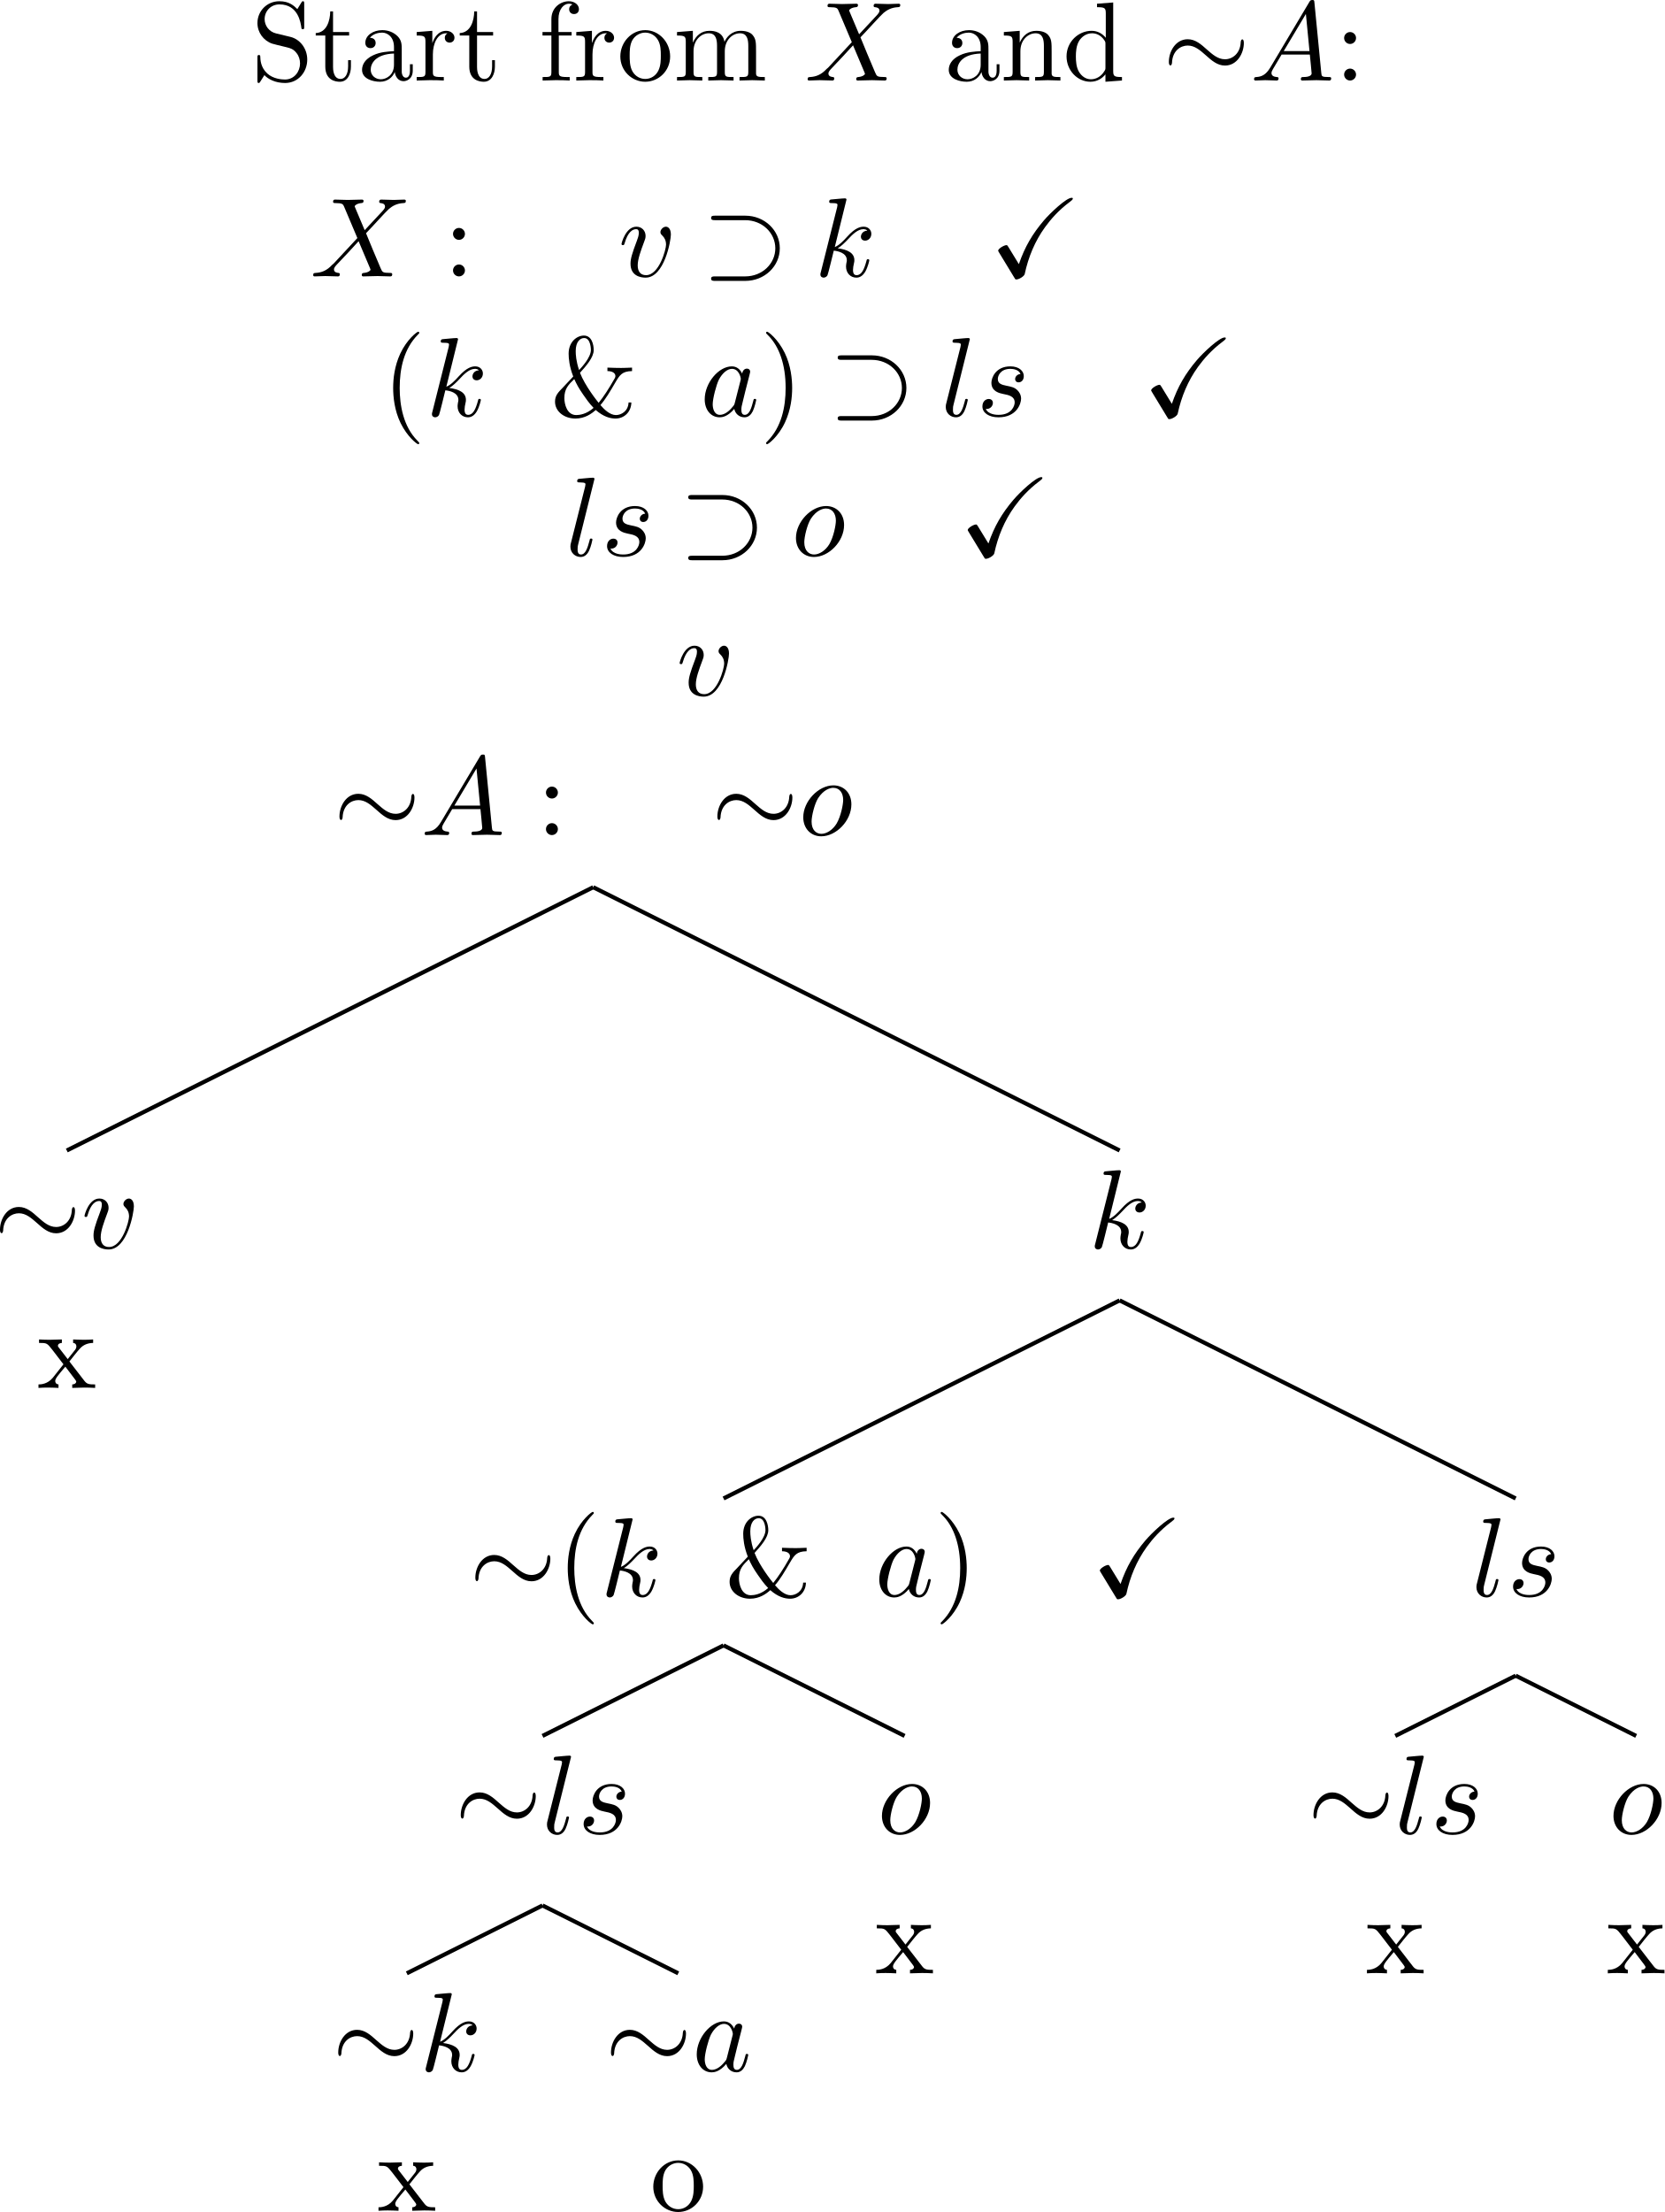
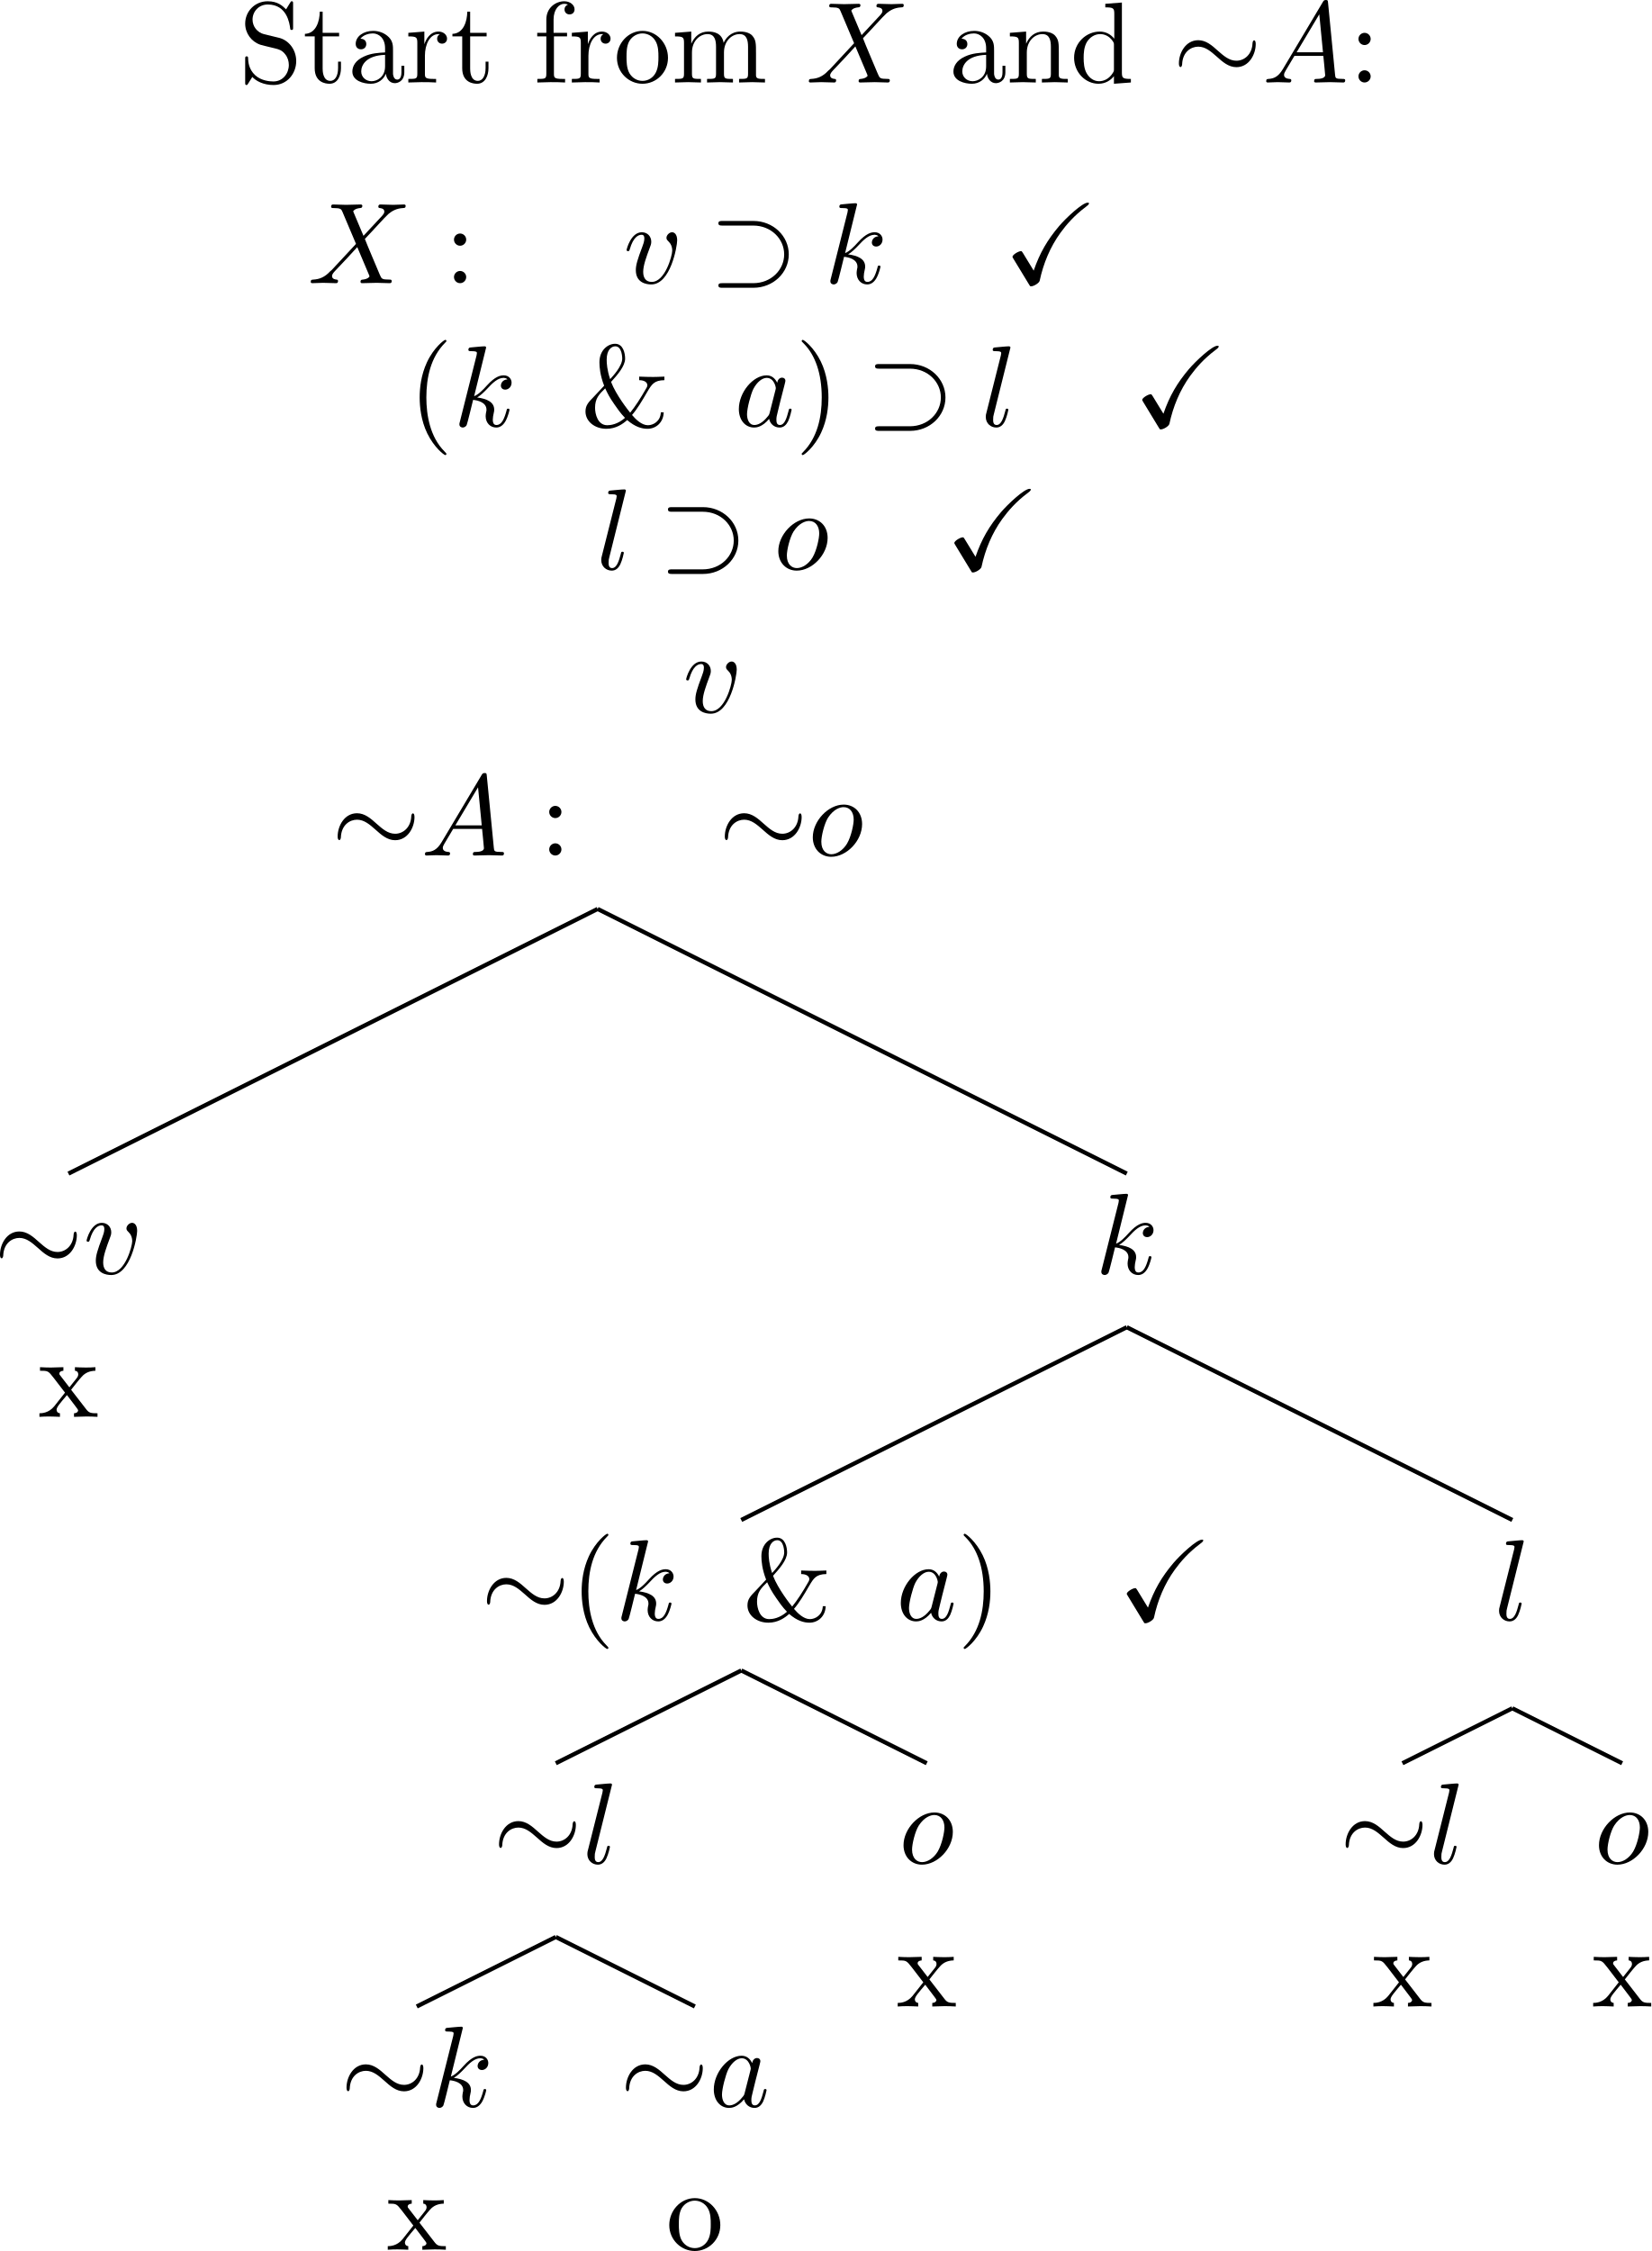
- <svg xmlns="http://www.w3.org/2000/svg" xmlns:xlink="http://www.w3.org/1999/xlink" version="1.1" fill="currentColor" class="ae-svg" style="width:14.681em;height:auto" viewBox="173.566 -72.235 161.492 214.589">
+ <svg xmlns="http://www.w3.org/2000/svg" xmlns:xlink="http://www.w3.org/1999/xlink" version="1.1" fill="currentColor" class="ae-svg" style="width:14.216em;height:auto" viewBox="175.323 -72.235 156.378 213.151">
  <defs>
    <path id="dutch-book-refusing-tree-g0-88" d="M1.898-2.869C1.8-3.022 1.789-3.033 1.724-3.033C1.473-3.033 .916-2.684 .916-2.498C.916-2.476 .916-2.455 1.004-2.313L2.389-.033C2.444 .065 2.553 .24 2.564 .251C2.585 .295 2.64 .295 2.695 .295C2.924 .295 3.436 0 3.491-.229C3.84-1.865 4.484-3.425 5.465-4.778C6.022-5.542 6.764-6.404 7.844-7.211C8.029-7.353 8.16-7.451 8.16-7.549C8.16-7.625 8.105-7.625 8.04-7.625C7.527-7.625 5.967-6.153 5.345-5.422C4.233-4.113 3.502-2.869 2.924-1.189L1.898-2.869Z" />
    <path id="dutch-book-refusing-tree-g1-24" d="M7.876-3.644C7.876-3.884 7.811-3.993 7.724-3.993C7.669-3.993 7.582-3.916 7.571-3.709C7.527-2.662 6.807-2.062 6.044-2.062C5.356-2.062 4.833-2.531 4.298-3C3.742-3.502 3.175-4.004 2.433-4.004C1.244-4.004 .6-2.804 .6-1.811C.6-1.462 .742-1.462 .753-1.462C.873-1.462 .905-1.68 .905-1.713C.949-2.913 1.767-3.393 2.433-3.393C3.12-3.393 3.644-2.924 4.178-2.455C4.735-1.953 5.302-1.451 6.044-1.451C7.233-1.451 7.876-2.651 7.876-3.644Z" />
    <path id="dutch-book-refusing-tree-g1-27" d="M4.2-5.455C5.902-5.455 7.135-4.189 7.135-2.727S5.902 0 4.2 0H1.287C1.102 0 .905 0 .905 .218S1.102 .436 1.287 .436H4.222C6.087 .436 7.571-.982 7.571-2.727S6.087-5.891 4.222-5.891H1.287C1.102-5.891 .905-5.891 .905-5.673S1.102-5.455 1.287-5.455H4.2Z" />
    <path id="dutch-book-refusing-tree-g2-65" d="M1.953-1.255C1.516-.524 1.091-.371 .611-.338C.48-.327 .382-.327 .382-.12C.382-.055 .436 0 .524 0C.818 0 1.156-.033 1.462-.033C1.822-.033 2.204 0 2.553 0C2.618 0 2.76 0 2.76-.207C2.76-.327 2.662-.338 2.585-.338C2.335-.36 2.073-.447 2.073-.72C2.073-.851 2.138-.971 2.225-1.124L3.055-2.52H5.793C5.815-2.291 5.967-.807 5.967-.698C5.967-.371 5.4-.338 5.182-.338C5.029-.338 4.92-.338 4.92-.12C4.92 0 5.051 0 5.073 0C5.52 0 5.989-.033 6.436-.033C6.709-.033 7.396 0 7.669 0C7.735 0 7.865 0 7.865-.218C7.865-.338 7.756-.338 7.615-.338C6.938-.338 6.938-.415 6.905-.731L6.24-7.549C6.218-7.767 6.218-7.811 6.033-7.811C5.858-7.811 5.815-7.735 5.749-7.625L1.953-1.255ZM3.262-2.858L5.411-6.458L5.76-2.858H3.262Z" />
    <path id="dutch-book-refusing-tree-g2-88" d="M5.291-4.484L4.375-6.655C4.342-6.742 4.32-6.785 4.32-6.796C4.32-6.862 4.505-7.069 4.964-7.113C5.073-7.124 5.182-7.135 5.182-7.32C5.182-7.451 5.051-7.451 5.018-7.451C4.571-7.451 4.102-7.418 3.644-7.418C3.371-7.418 2.695-7.451 2.422-7.451C2.356-7.451 2.225-7.451 2.225-7.233C2.225-7.113 2.335-7.113 2.476-7.113C3.131-7.113 3.196-7.004 3.295-6.764L4.582-3.72L2.28-1.244L2.138-1.124C1.604-.545 1.091-.371 .535-.338C.393-.327 .295-.327 .295-.12C.295-.109 .295 0 .436 0C.764 0 1.124-.033 1.462-.033C1.865-.033 2.291 0 2.684 0C2.749 0 2.88 0 2.88-.218C2.88-.327 2.771-.338 2.749-.338C2.651-.349 2.313-.371 2.313-.676C2.313-.851 2.476-1.025 2.607-1.167L3.72-2.345L4.702-3.415L5.804-.807C5.847-.687 5.858-.676 5.858-.655C5.858-.567 5.651-.382 5.225-.338C5.105-.327 5.007-.316 5.007-.131C5.007 0 5.127 0 5.171 0C5.476 0 6.24-.033 6.545-.033C6.818-.033 7.484 0 7.756 0C7.833 0 7.964 0 7.964-.207C7.964-.338 7.855-.338 7.767-.338C7.036-.349 7.015-.382 6.829-.818C6.404-1.833 5.673-3.535 5.422-4.189C6.164-4.953 7.309-6.251 7.658-6.556C7.975-6.818 8.389-7.08 9.044-7.113C9.185-7.124 9.284-7.124 9.284-7.331C9.284-7.342 9.284-7.451 9.142-7.451C8.815-7.451 8.455-7.418 8.116-7.418C7.713-7.418 7.298-7.451 6.905-7.451C6.84-7.451 6.698-7.451 6.698-7.233C6.698-7.156 6.753-7.124 6.829-7.113C6.927-7.102 7.265-7.08 7.265-6.775C7.265-6.622 7.145-6.48 7.058-6.382L5.291-4.484Z" />
    <path id="dutch-book-refusing-tree-g2-97" d="M4.069-4.124C3.873-4.527 3.556-4.822 3.065-4.822C1.789-4.822 .436-3.218 .436-1.625C.436-.6 1.036 .12 1.887 .12C2.105 .12 2.651 .076 3.305-.698C3.393-.24 3.775 .12 4.298 .12C4.68 .12 4.931-.131 5.105-.48C5.291-.873 5.433-1.538 5.433-1.56C5.433-1.669 5.335-1.669 5.302-1.669C5.193-1.669 5.182-1.625 5.149-1.473C4.964-.764 4.767-.12 4.32-.12C4.025-.12 3.993-.404 3.993-.622C3.993-.862 4.015-.949 4.135-1.429C4.255-1.887 4.276-1.996 4.375-2.411L4.767-3.938C4.844-4.244 4.844-4.265 4.844-4.309C4.844-4.495 4.713-4.604 4.527-4.604C4.265-4.604 4.102-4.364 4.069-4.124ZM3.36-1.298C3.305-1.102 3.305-1.08 3.142-.895C2.662-.295 2.215-.12 1.909-.12C1.364-.12 1.211-.72 1.211-1.145C1.211-1.691 1.56-3.033 1.811-3.535C2.149-4.178 2.64-4.582 3.076-4.582C3.785-4.582 3.938-3.687 3.938-3.622S3.916-3.491 3.905-3.436L3.36-1.298Z" />
    <path id="dutch-book-refusing-tree-g2-107" d="M3.131-7.451C3.131-7.462 3.131-7.571 2.989-7.571C2.738-7.571 1.942-7.484 1.658-7.462C1.571-7.451 1.451-7.44 1.451-7.244C1.451-7.113 1.549-7.113 1.713-7.113C2.236-7.113 2.258-7.036 2.258-6.927L2.225-6.709L.644-.425C.6-.273 .6-.251 .6-.185C.6 .065 .818 .12 .916 .12C1.058 .12 1.222 .022 1.287-.109C1.342-.207 1.833-2.225 1.898-2.498C2.269-2.465 3.164-2.291 3.164-1.571C3.164-1.495 3.164-1.451 3.131-1.342C3.109-1.211 3.087-1.08 3.087-.96C3.087-.316 3.524 .12 4.091 .12C4.418 .12 4.713-.055 4.953-.458C5.225-.938 5.345-1.538 5.345-1.56C5.345-1.669 5.247-1.669 5.215-1.669C5.105-1.669 5.095-1.625 5.062-1.473C4.844-.676 4.593-.12 4.113-.12C3.905-.12 3.764-.24 3.764-.633C3.764-.818 3.807-1.069 3.851-1.244C3.895-1.429 3.895-1.473 3.895-1.582C3.895-2.291 3.207-2.607 2.28-2.727C2.618-2.924 2.967-3.273 3.218-3.535C3.742-4.113 4.244-4.582 4.778-4.582C4.844-4.582 4.855-4.582 4.876-4.571C5.007-4.549 5.018-4.549 5.105-4.484C5.127-4.473 5.127-4.462 5.149-4.44C4.625-4.407 4.527-3.982 4.527-3.851C4.527-3.676 4.647-3.469 4.942-3.469C5.225-3.469 5.542-3.709 5.542-4.135C5.542-4.462 5.291-4.822 4.8-4.822C4.495-4.822 3.993-4.735 3.207-3.862C2.836-3.447 2.411-3.011 1.996-2.847L3.131-7.451Z" />
    <path id="dutch-book-refusing-tree-g2-108" d="M2.815-7.451C2.815-7.462 2.815-7.571 2.673-7.571C2.422-7.571 1.625-7.484 1.342-7.462C1.255-7.451 1.135-7.44 1.135-7.233C1.135-7.113 1.244-7.113 1.407-7.113C1.931-7.113 1.942-7.015 1.942-6.927L1.909-6.709L.535-1.255C.502-1.135 .48-1.058 .48-.884C.48-.262 .96 .12 1.473 .12C1.833 .12 2.105-.098 2.291-.491C2.487-.905 2.618-1.538 2.618-1.56C2.618-1.669 2.52-1.669 2.487-1.669C2.378-1.669 2.367-1.625 2.335-1.473C2.149-.764 1.942-.12 1.505-.12C1.178-.12 1.178-.469 1.178-.622C1.178-.884 1.189-.938 1.244-1.145L2.815-7.451Z" />
    <path id="dutch-book-refusing-tree-g2-111" d="M5.116-2.978C5.116-4.113 4.353-4.822 3.371-4.822C1.909-4.822 .447-3.273 .447-1.724C.447-.644 1.178 .12 2.193 .12C3.644 .12 5.116-1.385 5.116-2.978ZM2.204-.12C1.735-.12 1.255-.458 1.255-1.309C1.255-1.844 1.538-3.022 1.887-3.578C2.433-4.418 3.055-4.582 3.36-4.582C3.993-4.582 4.32-4.058 4.32-3.404C4.32-2.978 4.102-1.833 3.687-1.124C3.305-.491 2.705-.12 2.204-.12Z" />
-     <path id="dutch-book-refusing-tree-g2-115" d="M4.265-4.08C3.96-4.069 3.742-3.829 3.742-3.589C3.742-3.436 3.84-3.273 4.08-3.273S4.582-3.458 4.582-3.884C4.582-4.375 4.113-4.822 3.284-4.822C1.844-4.822 1.44-3.709 1.44-3.229C1.44-2.378 2.247-2.215 2.564-2.149C3.131-2.04 3.698-1.92 3.698-1.32C3.698-1.036 3.447-.12 2.138-.12C1.985-.12 1.145-.12 .895-.698C1.309-.644 1.582-.971 1.582-1.276C1.582-1.527 1.407-1.658 1.178-1.658C.895-1.658 .567-1.429 .567-.938C.567-.316 1.189 .12 2.127 .12C3.895 .12 4.32-1.2 4.32-1.691C4.32-2.084 4.113-2.356 3.982-2.487C3.687-2.793 3.371-2.847 2.891-2.945C2.498-3.033 2.062-3.109 2.062-3.6C2.062-3.916 2.324-4.582 3.284-4.582C3.556-4.582 4.102-4.505 4.265-4.08Z" />
    <path id="dutch-book-refusing-tree-g2-118" d="M5.105-4.058C5.105-4.647 4.822-4.822 4.625-4.822C4.353-4.822 4.091-4.538 4.091-4.298C4.091-4.156 4.145-4.091 4.265-3.971C4.495-3.753 4.636-3.469 4.636-3.076C4.636-2.618 3.971-.12 2.695-.12C2.138-.12 1.887-.502 1.887-1.069C1.887-1.68 2.182-2.476 2.52-3.382C2.596-3.567 2.651-3.72 2.651-3.927C2.651-4.418 2.302-4.822 1.756-4.822C.731-4.822 .316-3.24 .316-3.142C.316-3.033 .425-3.033 .447-3.033C.556-3.033 .567-3.055 .622-3.229C.938-4.331 1.407-4.582 1.724-4.582C1.811-4.582 1.996-4.582 1.996-4.233C1.996-3.96 1.887-3.665 1.811-3.469C1.331-2.204 1.189-1.702 1.189-1.233C1.189-.055 2.149 .12 2.651 .12C4.484 .12 5.105-3.491 5.105-4.058Z" />
    <path id="dutch-book-refusing-tree-g3-38" d="M7.593-1.32C7.56-.458 6.862-.098 6.371-.098C5.782-.098 5.215-.655 4.865-1.069C5.367-1.647 5.804-2.389 6.305-3.251C6.731-3.971 6.96-4.353 7.931-4.364V-4.702C7.527-4.68 6.938-4.669 6.873-4.669C6.753-4.669 5.836-4.68 5.542-4.702V-4.364C6.044-4.364 6.316-4.156 6.316-3.884C6.316-3.775 6.262-3.698 6.251-3.665C5.651-2.607 5.16-1.865 4.691-1.287C4.549-1.451 3.36-2.945 2.88-4.2C3.469-4.855 4.211-5.684 4.211-6.404C4.211-6.905 4.036-7.811 3.262-7.811C2.585-7.811 1.778-7.211 1.778-6.055C1.778-5.596 1.844-4.811 2.225-3.84L1.233-2.782C.742-2.28 .458-1.985 .458-1.396C.458-.447 1.353 .24 2.433 .24C3.36 .24 4.004-.229 4.407-.589C5.16 .065 5.804 .24 6.327 .24C7.156 .24 7.844-.382 7.865-1.32H7.593ZM2.793-4.462C2.498-5.335 2.465-5.967 2.465-6.305C2.465-7.222 2.902-7.571 3.284-7.571C3.938-7.571 3.938-6.436 3.938-6.415C3.938-5.695 3.055-4.745 2.793-4.462ZM2.324-3.589C2.564-3.076 2.727-2.749 3.196-2.073C3.404-1.767 3.796-1.2 4.2-.796C3.502-.175 2.825-.098 2.52-.098C1.615-.098 1.364-1.156 1.364-1.745C1.364-2.629 1.735-3.022 2.324-3.589Z" />
    <path id="dutch-book-refusing-tree-g3-40" d="M3.611 2.618C3.611 2.585 3.611 2.564 3.425 2.378C2.062 1.004 1.713-1.058 1.713-2.727C1.713-4.625 2.127-6.524 3.469-7.887C3.611-8.018 3.611-8.04 3.611-8.073C3.611-8.149 3.567-8.182 3.502-8.182C3.393-8.182 2.411-7.44 1.767-6.055C1.211-4.855 1.08-3.644 1.08-2.727C1.08-1.876 1.2-.556 1.8 .676C2.455 2.018 3.393 2.727 3.502 2.727C3.567 2.727 3.611 2.695 3.611 2.618Z" />
    <path id="dutch-book-refusing-tree-g3-41" d="M3.153-2.727C3.153-3.578 3.033-4.898 2.433-6.131C1.778-7.473 .84-8.182 .731-8.182C.665-8.182 .622-8.138 .622-8.073C.622-8.04 .622-8.018 .829-7.822C1.898-6.742 2.52-5.007 2.52-2.727C2.52-.862 2.116 1.058 .764 2.433C.622 2.564 .622 2.585 .622 2.618C.622 2.684 .665 2.727 .731 2.727C.84 2.727 1.822 1.985 2.465 .6C3.022-.6 3.153-1.811 3.153-2.727Z" />
    <path id="dutch-book-refusing-tree-g3-58" d="M2.095-4.124C2.095-4.44 1.833-4.702 1.516-4.702S.938-4.44 .938-4.124S1.2-3.545 1.516-3.545S2.095-3.807 2.095-4.124ZM2.095-.578C2.095-.895 1.833-1.156 1.516-1.156S.938-.895 .938-.578S1.2 0 1.516 0S2.095-.262 2.095-.578Z" />
    <path id="dutch-book-refusing-tree-g3-83" d="M3.807-4.233L2.411-4.571C1.735-4.735 1.309-5.324 1.309-5.956C1.309-6.72 1.898-7.385 2.749-7.385C4.571-7.385 4.811-5.596 4.876-5.105C4.887-5.04 4.887-4.975 5.007-4.975C5.149-4.975 5.149-5.029 5.149-5.236V-7.429C5.149-7.615 5.149-7.691 5.029-7.691C4.953-7.691 4.942-7.68 4.865-7.549L4.484-6.927C4.156-7.244 3.709-7.691 2.738-7.691C1.527-7.691 .611-6.731 .611-5.575C.611-4.669 1.189-3.873 2.04-3.578C2.16-3.535 2.716-3.404 3.48-3.218C3.775-3.142 4.102-3.065 4.407-2.662C4.636-2.378 4.745-2.018 4.745-1.658C4.745-.884 4.2-.098 3.284-.098C2.967-.098 2.138-.153 1.56-.687C.927-1.276 .895-1.975 .884-2.367C.873-2.476 .785-2.476 .753-2.476C.611-2.476 .611-2.4 .611-2.204V-.022C.611 .164 .611 .24 .731 .24C.807 .24 .818 .218 .895 .098C.895 .087 .927 .055 1.287-.524C1.625-.153 2.324 .24 3.295 .24C4.571 .24 5.444-.829 5.444-2.029C5.444-3.12 4.724-4.015 3.807-4.233Z" />
    <path id="dutch-book-refusing-tree-g3-97" d="M3.633-.829C3.676-.393 3.971 .065 4.484 .065C4.713 .065 5.378-.087 5.378-.971V-1.582H5.105V-.971C5.105-.338 4.833-.273 4.713-.273C4.353-.273 4.309-.764 4.309-.818V-3C4.309-3.458 4.309-3.884 3.916-4.287C3.491-4.713 2.945-4.887 2.422-4.887C1.527-4.887 .775-4.375 .775-3.655C.775-3.327 .993-3.142 1.276-3.142C1.582-3.142 1.778-3.36 1.778-3.644C1.778-3.775 1.724-4.135 1.222-4.145C1.516-4.527 2.051-4.647 2.4-4.647C2.935-4.647 3.556-4.222 3.556-3.251V-2.847C3-2.815 2.236-2.782 1.549-2.455C.731-2.084 .458-1.516 .458-1.036C.458-.153 1.516 .12 2.204 .12C2.924 .12 3.425-.316 3.633-.829ZM3.556-2.618V-1.527C3.556-.491 2.771-.12 2.28-.12C1.745-.12 1.298-.502 1.298-1.047C1.298-1.647 1.756-2.553 3.556-2.618Z" />
    <path id="dutch-book-refusing-tree-g3-100" d="M4.145-.6V.12L5.749 0V-.338C4.985-.338 4.898-.415 4.898-.949V-7.571L3.327-7.451V-7.113C4.091-7.113 4.178-7.036 4.178-6.502V-4.145C3.862-4.538 3.393-4.822 2.804-4.822C1.516-4.822 .371-3.753 .371-2.345C.371-.96 1.44 .12 2.684 .12C3.382 .12 3.873-.251 4.145-.6ZM4.145-3.524V-1.287C4.145-1.091 4.145-1.069 4.025-.884C3.698-.36 3.207-.12 2.738-.12C2.247-.12 1.855-.404 1.593-.818C1.309-1.265 1.276-1.887 1.276-2.335C1.276-2.738 1.298-3.393 1.615-3.884C1.844-4.222 2.258-4.582 2.847-4.582C3.229-4.582 3.687-4.418 4.025-3.927C4.145-3.742 4.145-3.72 4.145-3.524Z" />
    <path id="dutch-book-refusing-tree-g3-102" d="M1.909-4.702V-5.967C1.909-6.927 2.433-7.451 2.913-7.451C2.945-7.451 3.109-7.451 3.273-7.375C3.142-7.331 2.945-7.189 2.945-6.916C2.945-6.665 3.12-6.447 3.415-6.447C3.731-6.447 3.895-6.665 3.895-6.927C3.895-7.331 3.491-7.691 2.913-7.691C2.149-7.691 1.222-7.113 1.222-5.956V-4.702H.36V-4.364H1.222V-.829C1.222-.338 1.102-.338 .371-.338V0C.796-.011 1.309-.033 1.615-.033C2.051-.033 2.564-.033 3 0V-.338H2.771C1.964-.338 1.942-.458 1.942-.851V-4.364H3.185V-4.702H1.909Z" />
    <path id="dutch-book-refusing-tree-g3-109" d="M1.2-3.753V-.829C1.2-.338 1.08-.338 .349-.338V0C.731-.011 1.287-.033 1.582-.033C1.865-.033 2.433-.011 2.804 0V-.338C2.073-.338 1.953-.338 1.953-.829V-2.836C1.953-3.971 2.727-4.582 3.425-4.582C4.113-4.582 4.233-3.993 4.233-3.371V-.829C4.233-.338 4.113-.338 3.382-.338V0C3.764-.011 4.32-.033 4.615-.033C4.898-.033 5.465-.011 5.836 0V-.338C5.105-.338 4.985-.338 4.985-.829V-2.836C4.985-3.971 5.76-4.582 6.458-4.582C7.145-4.582 7.265-3.993 7.265-3.371V-.829C7.265-.338 7.145-.338 6.415-.338V0C6.796-.011 7.353-.033 7.647-.033C7.931-.033 8.498-.011 8.869 0V-.338C8.302-.338 8.029-.338 8.018-.665V-2.749C8.018-3.687 8.018-4.025 7.68-4.418C7.527-4.604 7.167-4.822 6.535-4.822C5.618-4.822 5.138-4.167 4.953-3.753C4.8-4.702 3.993-4.822 3.502-4.822C2.705-4.822 2.193-4.353 1.887-3.676V-4.822L.349-4.702V-4.364C1.113-4.364 1.2-4.287 1.2-3.753Z" />
    <path id="dutch-book-refusing-tree-g3-110" d="M1.2-3.753V-.829C1.2-.338 1.08-.338 .349-.338V0C.731-.011 1.287-.033 1.582-.033C1.865-.033 2.433-.011 2.804 0V-.338C2.073-.338 1.953-.338 1.953-.829V-2.836C1.953-3.971 2.727-4.582 3.425-4.582C4.113-4.582 4.233-3.993 4.233-3.371V-.829C4.233-.338 4.113-.338 3.382-.338V0C3.764-.011 4.32-.033 4.615-.033C4.898-.033 5.465-.011 5.836 0V-.338C5.269-.338 4.996-.338 4.985-.665V-2.749C4.985-3.687 4.985-4.025 4.647-4.418C4.495-4.604 4.135-4.822 3.502-4.822C2.705-4.822 2.193-4.353 1.887-3.676V-4.822L.349-4.702V-4.364C1.113-4.364 1.2-4.287 1.2-3.753Z" />
    <path id="dutch-book-refusing-tree-g3-111" d="M5.138-2.335C5.138-3.731 4.047-4.887 2.727-4.887C1.364-4.887 .305-3.698 .305-2.335C.305-.927 1.44 .12 2.716 .12C4.036 .12 5.138-.949 5.138-2.335ZM2.727-.153C2.258-.153 1.778-.382 1.484-.884C1.211-1.364 1.211-2.029 1.211-2.422C1.211-2.847 1.211-3.436 1.473-3.916C1.767-4.418 2.28-4.647 2.716-4.647C3.196-4.647 3.665-4.407 3.949-3.938S4.233-2.836 4.233-2.422C4.233-2.029 4.233-1.44 3.993-.96C3.753-.469 3.273-.153 2.727-.153Z" />
    <path id="dutch-book-refusing-tree-g3-114" d="M1.822-3.622V-4.822L.305-4.702V-4.364C1.069-4.364 1.156-4.287 1.156-3.753V-.829C1.156-.338 1.036-.338 .305-.338V0C.731-.011 1.244-.033 1.549-.033C1.985-.033 2.498-.033 2.935 0V-.338H2.705C1.898-.338 1.876-.458 1.876-.851V-2.531C1.876-3.611 2.335-4.582 3.164-4.582C3.24-4.582 3.262-4.582 3.284-4.571C3.251-4.56 3.033-4.429 3.033-4.145C3.033-3.84 3.262-3.676 3.502-3.676C3.698-3.676 3.971-3.807 3.971-4.156S3.633-4.822 3.164-4.822C2.367-4.822 1.975-4.091 1.822-3.622Z" />
    <path id="dutch-book-refusing-tree-g3-116" d="M1.887-4.364H3.447V-4.702H1.887V-6.709H1.615C1.604-5.815 1.276-4.647 .207-4.604V-4.364H1.135V-1.353C1.135-.011 2.149 .12 2.542 .12C3.316 .12 3.622-.655 3.622-1.353V-1.975H3.349V-1.375C3.349-.567 3.022-.153 2.618-.153C1.887-.153 1.887-1.145 1.887-1.331V-4.364Z" />
    <path id="dutch-book-refusing-tree-g3-120" d="M3.131-2.564C3.458-2.978 3.873-3.513 4.135-3.796C4.473-4.189 4.92-4.353 5.433-4.364V-4.702C5.149-4.68 4.822-4.669 4.538-4.669C4.211-4.669 3.633-4.691 3.491-4.702V-4.364C3.72-4.342 3.807-4.2 3.807-4.025S3.698-3.709 3.644-3.644L2.967-2.793L2.116-3.895C2.018-4.004 2.018-4.025 2.018-4.091C2.018-4.255 2.182-4.353 2.4-4.364V-4.702C2.116-4.691 1.396-4.669 1.222-4.669C.993-4.669 .48-4.68 .185-4.702V-4.364C.949-4.364 .96-4.353 1.473-3.698L2.553-2.291L1.527-.993C1.004-.36 .36-.338 .131-.338V0C.415-.022 .753-.033 1.036-.033C1.353-.033 1.811-.011 2.073 0V-.338C1.833-.371 1.756-.513 1.756-.676C1.756-.916 2.073-1.276 2.738-2.062L3.567-.971C3.655-.851 3.796-.676 3.796-.611C3.796-.513 3.698-.349 3.404-.338V0C3.731-.011 4.342-.033 4.582-.033C4.876-.033 5.302-.022 5.629 0V-.338C5.04-.338 4.844-.36 4.593-.676L3.131-2.564Z" />
  </defs>
  <g id="dutch-book-refusing-tree-page1">
    <use x="197.932" y="-64.424" xlink:href="#dutch-book-refusing-tree-g3-83" />
    <use x="203.992" y="-64.424" xlink:href="#dutch-book-refusing-tree-g3-116" />
    <use x="208.235" y="-64.424" xlink:href="#dutch-book-refusing-tree-g3-97" />
    <use x="213.689" y="-64.424" xlink:href="#dutch-book-refusing-tree-g3-114" />
    <use x="217.962" y="-64.424" xlink:href="#dutch-book-refusing-tree-g3-116" />
    <use x="225.841" y="-64.424" xlink:href="#dutch-book-refusing-tree-g3-102" />
    <use x="229.174" y="-64.424" xlink:href="#dutch-book-refusing-tree-g3-114" />
    <use x="233.447" y="-64.424" xlink:href="#dutch-book-refusing-tree-g3-111" />
    <use x="238.902" y="-64.424" xlink:href="#dutch-book-refusing-tree-g3-109" />
    <use x="251.629" y="-64.424" xlink:href="#dutch-book-refusing-tree-g2-88" />
    <use x="265.159" y="-64.424" xlink:href="#dutch-book-refusing-tree-g3-97" />
    <use x="270.614" y="-64.424" xlink:href="#dutch-book-refusing-tree-g3-110" />
    <use x="276.674" y="-64.424" xlink:href="#dutch-book-refusing-tree-g3-100" />
    <use x="286.371" y="-64.424" xlink:href="#dutch-book-refusing-tree-g1-24" />
    <use x="294.856" y="-64.424" xlink:href="#dutch-book-refusing-tree-g2-65" />
    <use x="303.038" y="-64.424" xlink:href="#dutch-book-refusing-tree-g3-58" />
-     <use x="203.657" y="-45.421" xlink:href="#dutch-book-refusing-tree-g2-88" />
-     <use x="216.581" y="-45.421" xlink:href="#dutch-book-refusing-tree-g3-58" />
-     <use x="233.551" y="-45.421" xlink:href="#dutch-book-refusing-tree-g2-118" />
-     <use x="241.654" y="-45.421" xlink:href="#dutch-book-refusing-tree-g1-27" />
-     <use x="252.563" y="-45.421" xlink:href="#dutch-book-refusing-tree-g2-107" />
-     <use x="269.495" y="-45.421" xlink:href="#dutch-book-refusing-tree-g0-88" />
-     <use x="210.632" y="-31.871" xlink:href="#dutch-book-refusing-tree-g3-40" />
-     <use x="214.875" y="-31.871" xlink:href="#dutch-book-refusing-tree-g2-107" />
-     <use x="226.958" y="-31.871" xlink:href="#dutch-book-refusing-tree-g3-38" />
-     <use x="241.503" y="-31.871" xlink:href="#dutch-book-refusing-tree-g2-97" />
-     <use x="247.27" y="-31.871" xlink:href="#dutch-book-refusing-tree-g3-41" />
-     <use x="253.936" y="-31.871" xlink:href="#dutch-book-refusing-tree-g1-27" />
-     <use x="264.846" y="-31.871" xlink:href="#dutch-book-refusing-tree-g2-108" />
-     <use x="268.315" y="-31.871" xlink:href="#dutch-book-refusing-tree-g2-115" />
-     <use x="284.338" y="-31.871" xlink:href="#dutch-book-refusing-tree-g0-88" />
-     <use x="228.428" y="-18.322" xlink:href="#dutch-book-refusing-tree-g2-108" />
-     <use x="231.898" y="-18.322" xlink:href="#dutch-book-refusing-tree-g2-115" />
-     <use x="239.436" y="-18.322" xlink:href="#dutch-book-refusing-tree-g1-27" />
-     <use x="250.345" y="-18.322" xlink:href="#dutch-book-refusing-tree-g2-111" />
-     <use x="266.542" y="-18.322" xlink:href="#dutch-book-refusing-tree-g0-88" />
-     <use x="239.191" y="-4.773" xlink:href="#dutch-book-refusing-tree-g2-118" />
-     <use x="205.902" y="8.776" xlink:href="#dutch-book-refusing-tree-g1-24" />
-     <use x="214.387" y="8.776" xlink:href="#dutch-book-refusing-tree-g2-65" />
-     <use x="225.599" y="8.776" xlink:href="#dutch-book-refusing-tree-g3-58" />
-     <use x="242.568" y="8.776" xlink:href="#dutch-book-refusing-tree-g1-24" />
-     <use x="251.053" y="8.776" xlink:href="#dutch-book-refusing-tree-g2-111" />
-     <path d="M180.047 39.375L231.121 13.836" stroke="currentColor" fill="none" stroke-width=".398" />
-     <path d="M282.195 39.375L231.121 13.836" stroke="currentColor" fill="none" stroke-width=".398" stroke-miterlimit="10" />
-     <use x="172.966" y="48.859" xlink:href="#dutch-book-refusing-tree-g1-24" />
-     <use x="181.45" y="48.859" xlink:href="#dutch-book-refusing-tree-g2-118" />
-     <use x="177.169" y="62.408" xlink:href="#dutch-book-refusing-tree-g3-120" />
-     <use x="279.184" y="48.859" xlink:href="#dutch-book-refusing-tree-g2-107" />
-     <path d="M243.766 73.133L282.195 53.918" stroke="currentColor" fill="none" stroke-width=".398" stroke-miterlimit="10" />
-     <path d="M320.621 73.133L282.195 53.918" stroke="currentColor" fill="none" stroke-width=".398" stroke-miterlimit="10" />
-     <use x="219.085" y="82.618" xlink:href="#dutch-book-refusing-tree-g1-24" />
-     <use x="227.57" y="82.618" xlink:href="#dutch-book-refusing-tree-g3-40" />
-     <use x="231.812" y="82.618" xlink:href="#dutch-book-refusing-tree-g2-107" />
-     <use x="243.896" y="82.618" xlink:href="#dutch-book-refusing-tree-g3-38" />
-     <use x="258.441" y="82.618" xlink:href="#dutch-book-refusing-tree-g2-97" />
-     <use x="264.207" y="82.618" xlink:href="#dutch-book-refusing-tree-g3-41" />
-     <use x="279.359" y="82.618" xlink:href="#dutch-book-refusing-tree-g0-88" />
-     <path d="M226.203 96.168L243.766 87.387" stroke="currentColor" fill="none" stroke-width=".398" stroke-miterlimit="10" />
-     <path d="M261.332 96.168L243.766 87.387" stroke="currentColor" fill="none" stroke-width=".398" stroke-miterlimit="10" />
-     <use x="217.67" y="105.652" xlink:href="#dutch-book-refusing-tree-g1-24" />
-     <use x="226.155" y="105.652" xlink:href="#dutch-book-refusing-tree-g2-108" />
-     <use x="229.624" y="105.652" xlink:href="#dutch-book-refusing-tree-g2-115" />
-     <path d="M213.035 119.199L226.203 112.617" stroke="currentColor" fill="none" stroke-width=".398" stroke-miterlimit="10" />
-     <path d="M239.371 119.199L226.203 112.617" stroke="currentColor" fill="none" stroke-width=".398" stroke-miterlimit="10" />
-     <use x="205.783" y="128.685" xlink:href="#dutch-book-refusing-tree-g1-24" />
-     <use x="214.268" y="128.685" xlink:href="#dutch-book-refusing-tree-g2-107" />
-     <use x="210.158" y="142.234" xlink:href="#dutch-book-refusing-tree-g3-120" />
-     <use x="232.246" y="128.685" xlink:href="#dutch-book-refusing-tree-g1-24" />
-     <use x="240.73" y="128.685" xlink:href="#dutch-book-refusing-tree-g2-97" />
-     <use x="236.644" y="142.234" xlink:href="#dutch-book-refusing-tree-g3-111" />
-     <use x="258.687" y="105.652" xlink:href="#dutch-book-refusing-tree-g2-111" />
-     <use x="258.452" y="119.201" xlink:href="#dutch-book-refusing-tree-g3-120" />
-     <use x="316.332" y="82.618" xlink:href="#dutch-book-refusing-tree-g2-108" />
-     <use x="319.801" y="82.618" xlink:href="#dutch-book-refusing-tree-g2-115" />
-     <path d="M308.938 96.168L320.625 90.324" stroke="currentColor" fill="none" stroke-width=".398" stroke-miterlimit="10" />
-     <path d="M332.309 96.168L320.621 90.324" stroke="currentColor" fill="none" stroke-width=".398" stroke-miterlimit="10" />
-     <use x="300.405" y="105.652" xlink:href="#dutch-book-refusing-tree-g1-24" />
-     <use x="308.89" y="105.652" xlink:href="#dutch-book-refusing-tree-g2-108" />
-     <use x="312.36" y="105.652" xlink:href="#dutch-book-refusing-tree-g2-115" />
-     <use x="306.06" y="119.201" xlink:href="#dutch-book-refusing-tree-g3-120" />
-     <use x="329.663" y="105.652" xlink:href="#dutch-book-refusing-tree-g2-111" />
-     <use x="329.428" y="119.201" xlink:href="#dutch-book-refusing-tree-g3-120" />
+     <use x="204.456" y="-45.421" xlink:href="#dutch-book-refusing-tree-g2-88" />
+     <use x="217.38" y="-45.421" xlink:href="#dutch-book-refusing-tree-g3-58" />
+     <use x="234.35" y="-45.421" xlink:href="#dutch-book-refusing-tree-g2-118" />
+     <use x="242.453" y="-45.421" xlink:href="#dutch-book-refusing-tree-g1-27" />
+     <use x="253.362" y="-45.421" xlink:href="#dutch-book-refusing-tree-g2-107" />
+     <use x="270.294" y="-45.421" xlink:href="#dutch-book-refusing-tree-g0-88" />
+     <use x="213.988" y="-31.871" xlink:href="#dutch-book-refusing-tree-g3-40" />
+     <use x="218.23" y="-31.871" xlink:href="#dutch-book-refusing-tree-g2-107" />
+     <use x="230.314" y="-31.871" xlink:href="#dutch-book-refusing-tree-g3-38" />
+     <use x="244.859" y="-31.871" xlink:href="#dutch-book-refusing-tree-g2-97" />
+     <use x="250.626" y="-31.871" xlink:href="#dutch-book-refusing-tree-g3-41" />
+     <use x="257.292" y="-31.871" xlink:href="#dutch-book-refusing-tree-g1-27" />
+     <use x="268.201" y="-31.871" xlink:href="#dutch-book-refusing-tree-g2-108" />
+     <use x="282.58" y="-31.871" xlink:href="#dutch-book-refusing-tree-g0-88" />
+     <use x="231.784" y="-18.322" xlink:href="#dutch-book-refusing-tree-g2-108" />
+     <use x="237.678" y="-18.322" xlink:href="#dutch-book-refusing-tree-g1-27" />
+     <use x="248.587" y="-18.322" xlink:href="#dutch-book-refusing-tree-g2-111" />
+     <use x="264.784" y="-18.322" xlink:href="#dutch-book-refusing-tree-g0-88" />
+     <use x="239.99" y="-4.773" xlink:href="#dutch-book-refusing-tree-g2-118" />
+     <use x="206.701" y="8.776" xlink:href="#dutch-book-refusing-tree-g1-24" />
+     <use x="215.186" y="8.776" xlink:href="#dutch-book-refusing-tree-g2-65" />
+     <use x="226.398" y="8.776" xlink:href="#dutch-book-refusing-tree-g3-58" />
+     <use x="243.367" y="8.776" xlink:href="#dutch-book-refusing-tree-g1-24" />
+     <use x="251.852" y="8.776" xlink:href="#dutch-book-refusing-tree-g2-111" />
+     <path d="M181.805 38.895L231.922 13.836" stroke="currentColor" fill="none" stroke-width=".398" />
+     <path d="M282.035 38.895L231.922 13.836" stroke="currentColor" fill="none" stroke-width=".398" stroke-miterlimit="10" />
+     <use x="174.723" y="48.379" xlink:href="#dutch-book-refusing-tree-g1-24" />
+     <use x="183.208" y="48.379" xlink:href="#dutch-book-refusing-tree-g2-118" />
+     <use x="178.927" y="61.928" xlink:href="#dutch-book-refusing-tree-g3-120" />
+     <use x="279.024" y="48.379" xlink:href="#dutch-book-refusing-tree-g2-107" />
+     <path d="M245.523 71.695L282.035 53.441" stroke="currentColor" fill="none" stroke-width=".398" stroke-miterlimit="10" />
+     <path d="M318.547 71.695L282.035 53.441" stroke="currentColor" fill="none" stroke-width=".398" stroke-miterlimit="10" />
+     <use x="220.843" y="81.18" xlink:href="#dutch-book-refusing-tree-g1-24" />
+     <use x="229.328" y="81.18" xlink:href="#dutch-book-refusing-tree-g3-40" />
+     <use x="233.57" y="81.18" xlink:href="#dutch-book-refusing-tree-g2-107" />
+     <use x="245.653" y="81.18" xlink:href="#dutch-book-refusing-tree-g3-38" />
+     <use x="260.199" y="81.18" xlink:href="#dutch-book-refusing-tree-g2-97" />
+     <use x="265.965" y="81.18" xlink:href="#dutch-book-refusing-tree-g3-41" />
+     <use x="281.117" y="81.18" xlink:href="#dutch-book-refusing-tree-g0-88" />
+     <path d="M227.961 94.73L245.527 85.945" stroke="currentColor" fill="none" stroke-width=".398" stroke-miterlimit="10" />
+     <path d="M263.09 94.73L245.527 85.945" stroke="currentColor" fill="none" stroke-width=".398" stroke-miterlimit="10" />
+     <use x="221.984" y="104.213" xlink:href="#dutch-book-refusing-tree-g1-24" />
+     <use x="230.469" y="104.213" xlink:href="#dutch-book-refusing-tree-g2-108" />
+     <path d="M214.793 117.762L227.961 111.18" stroke="currentColor" fill="none" stroke-width=".398" stroke-miterlimit="10" />
+     <path d="M241.129 117.762L227.961 111.18" stroke="currentColor" fill="none" stroke-width=".398" stroke-miterlimit="10" />
+     <use x="207.541" y="127.247" xlink:href="#dutch-book-refusing-tree-g1-24" />
+     <use x="216.025" y="127.247" xlink:href="#dutch-book-refusing-tree-g2-107" />
+     <use x="211.916" y="140.796" xlink:href="#dutch-book-refusing-tree-g3-120" />
+     <use x="234.003" y="127.247" xlink:href="#dutch-book-refusing-tree-g1-24" />
+     <use x="242.488" y="127.247" xlink:href="#dutch-book-refusing-tree-g2-97" />
+     <use x="238.402" y="140.796" xlink:href="#dutch-book-refusing-tree-g3-111" />
+     <use x="260.445" y="104.213" xlink:href="#dutch-book-refusing-tree-g2-111" />
+     <use x="260.21" y="117.763" xlink:href="#dutch-book-refusing-tree-g3-120" />
+     <use x="316.811" y="81.18" xlink:href="#dutch-book-refusing-tree-g2-108" />
+     <path d="M308.141 94.73L318.547 89.527" stroke="currentColor" fill="none" stroke-width=".398" stroke-miterlimit="10" />
+     <path d="M328.949 94.73L318.547 89.527" stroke="currentColor" fill="none" stroke-width=".398" stroke-miterlimit="10" />
+     <use x="302.163" y="104.213" xlink:href="#dutch-book-refusing-tree-g1-24" />
+     <use x="310.648" y="104.213" xlink:href="#dutch-book-refusing-tree-g2-108" />
+     <use x="305.261" y="117.763" xlink:href="#dutch-book-refusing-tree-g3-120" />
+     <use x="326.307" y="104.213" xlink:href="#dutch-book-refusing-tree-g2-111" />
+     <use x="326.073" y="117.763" xlink:href="#dutch-book-refusing-tree-g3-120" />
  </g>
</svg>
